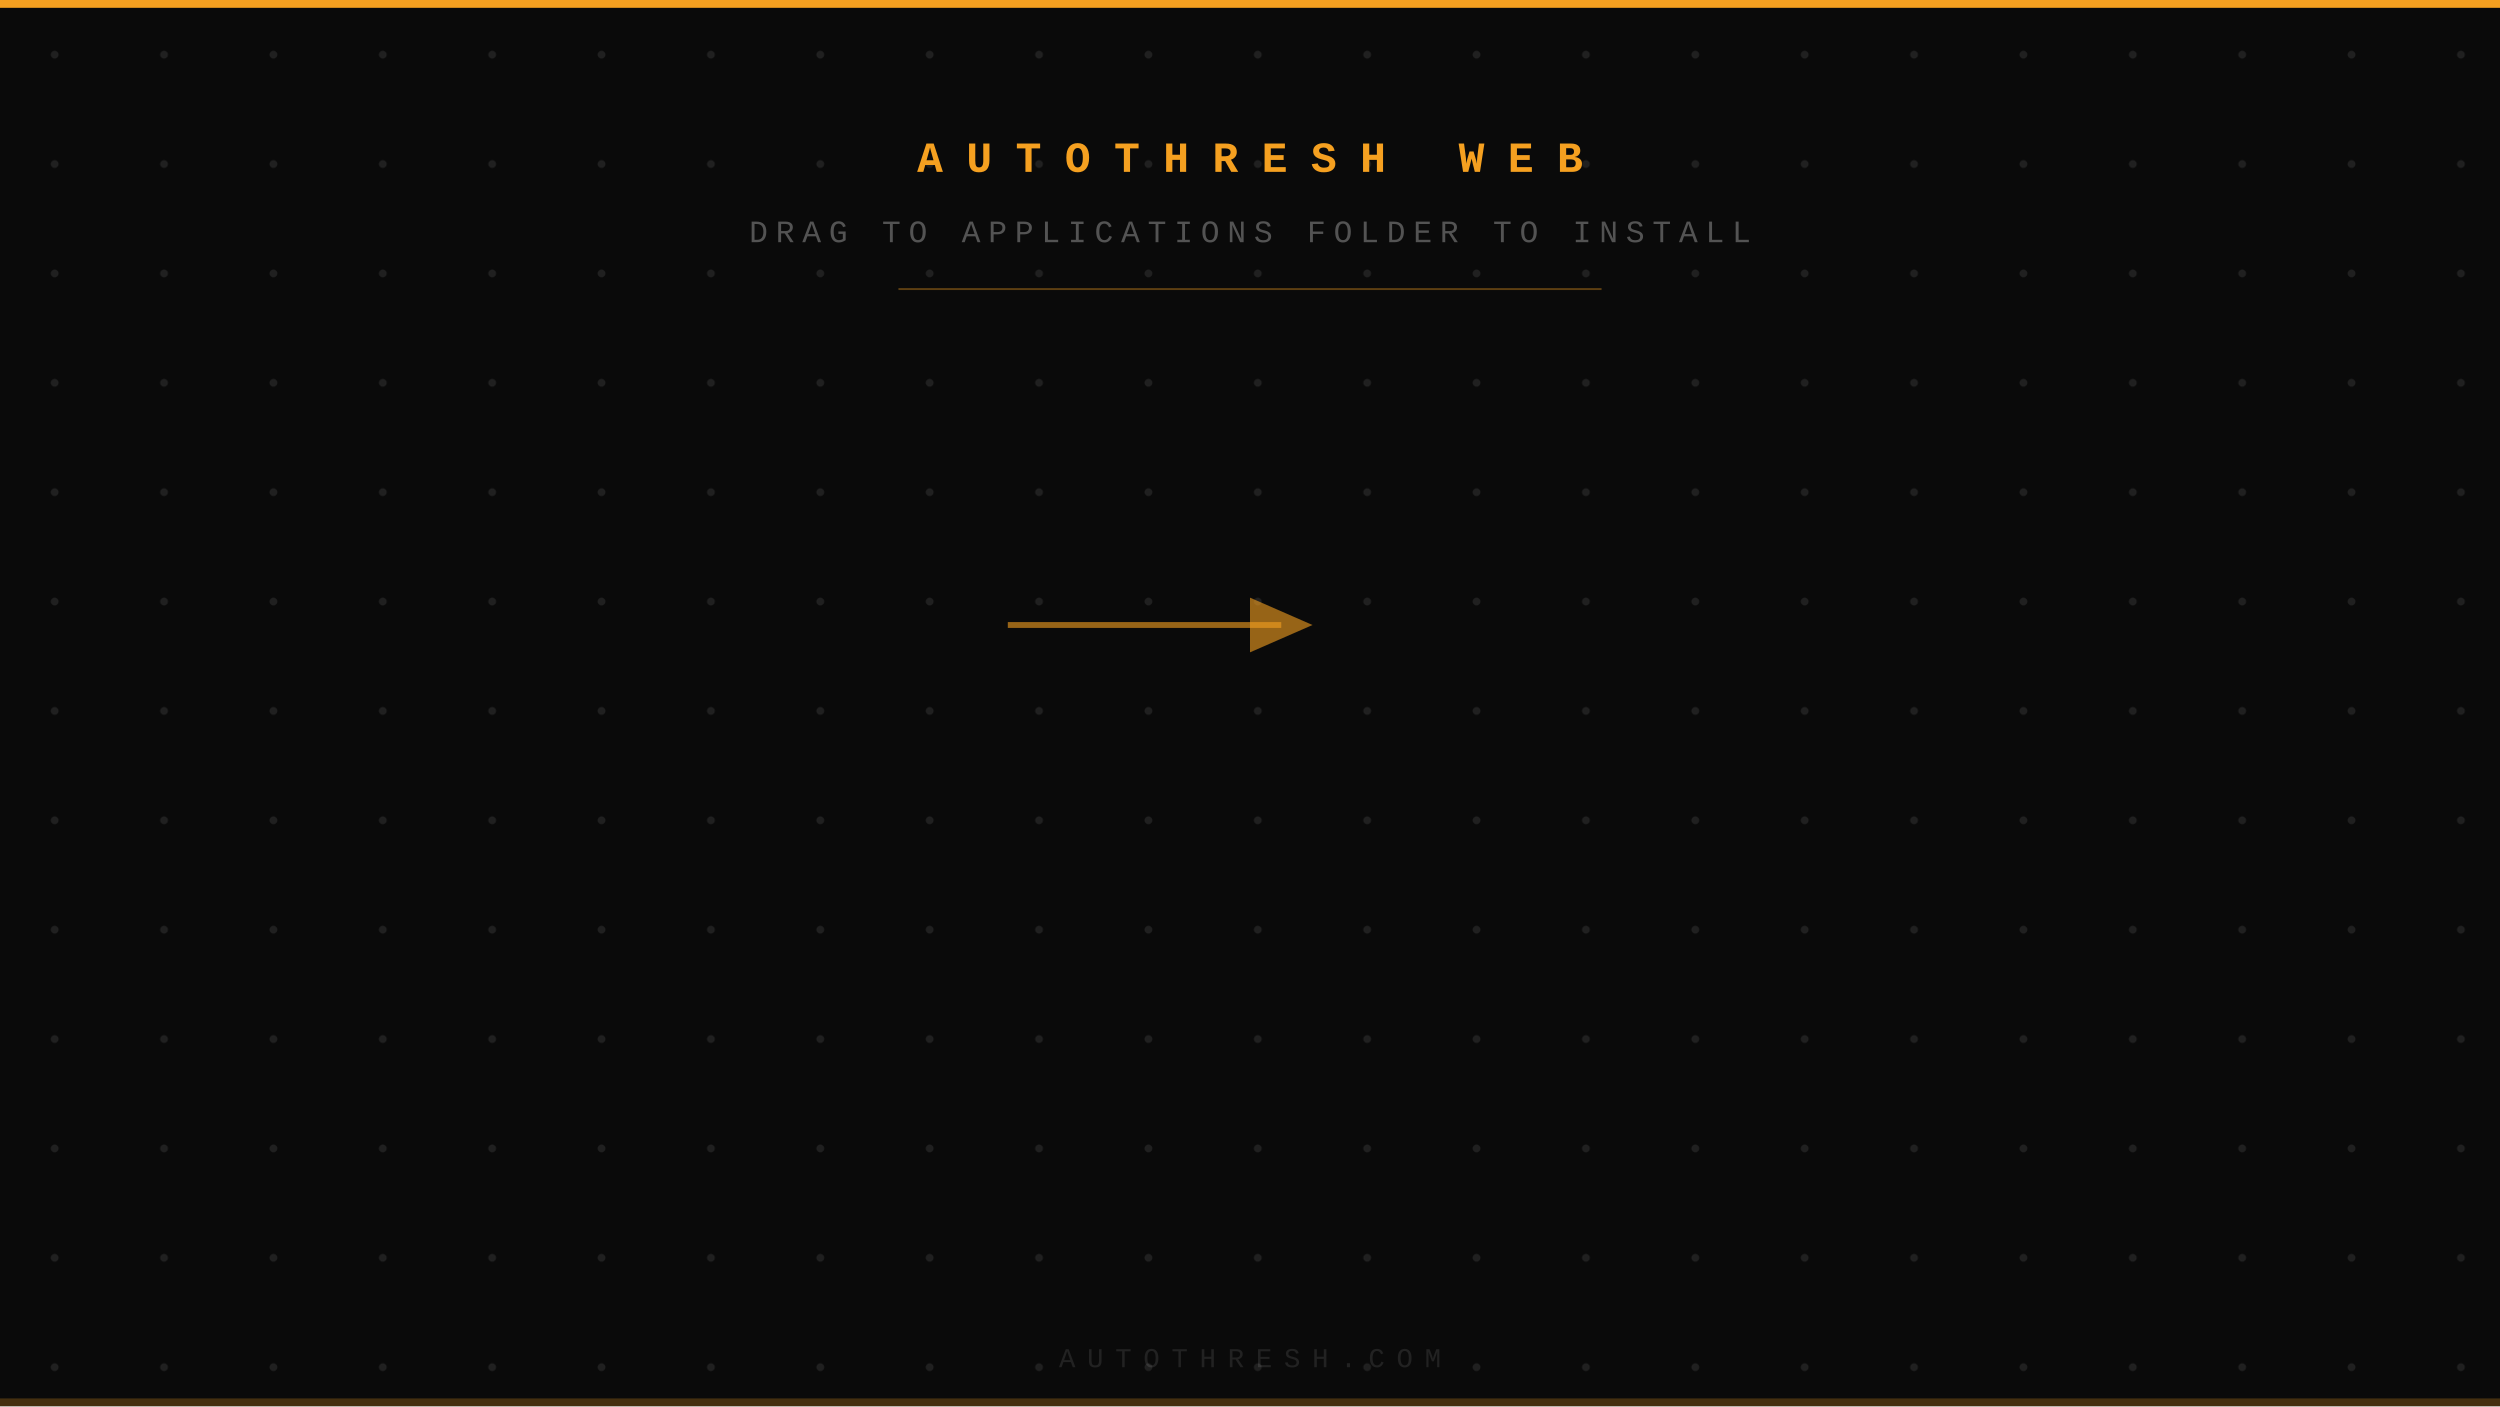
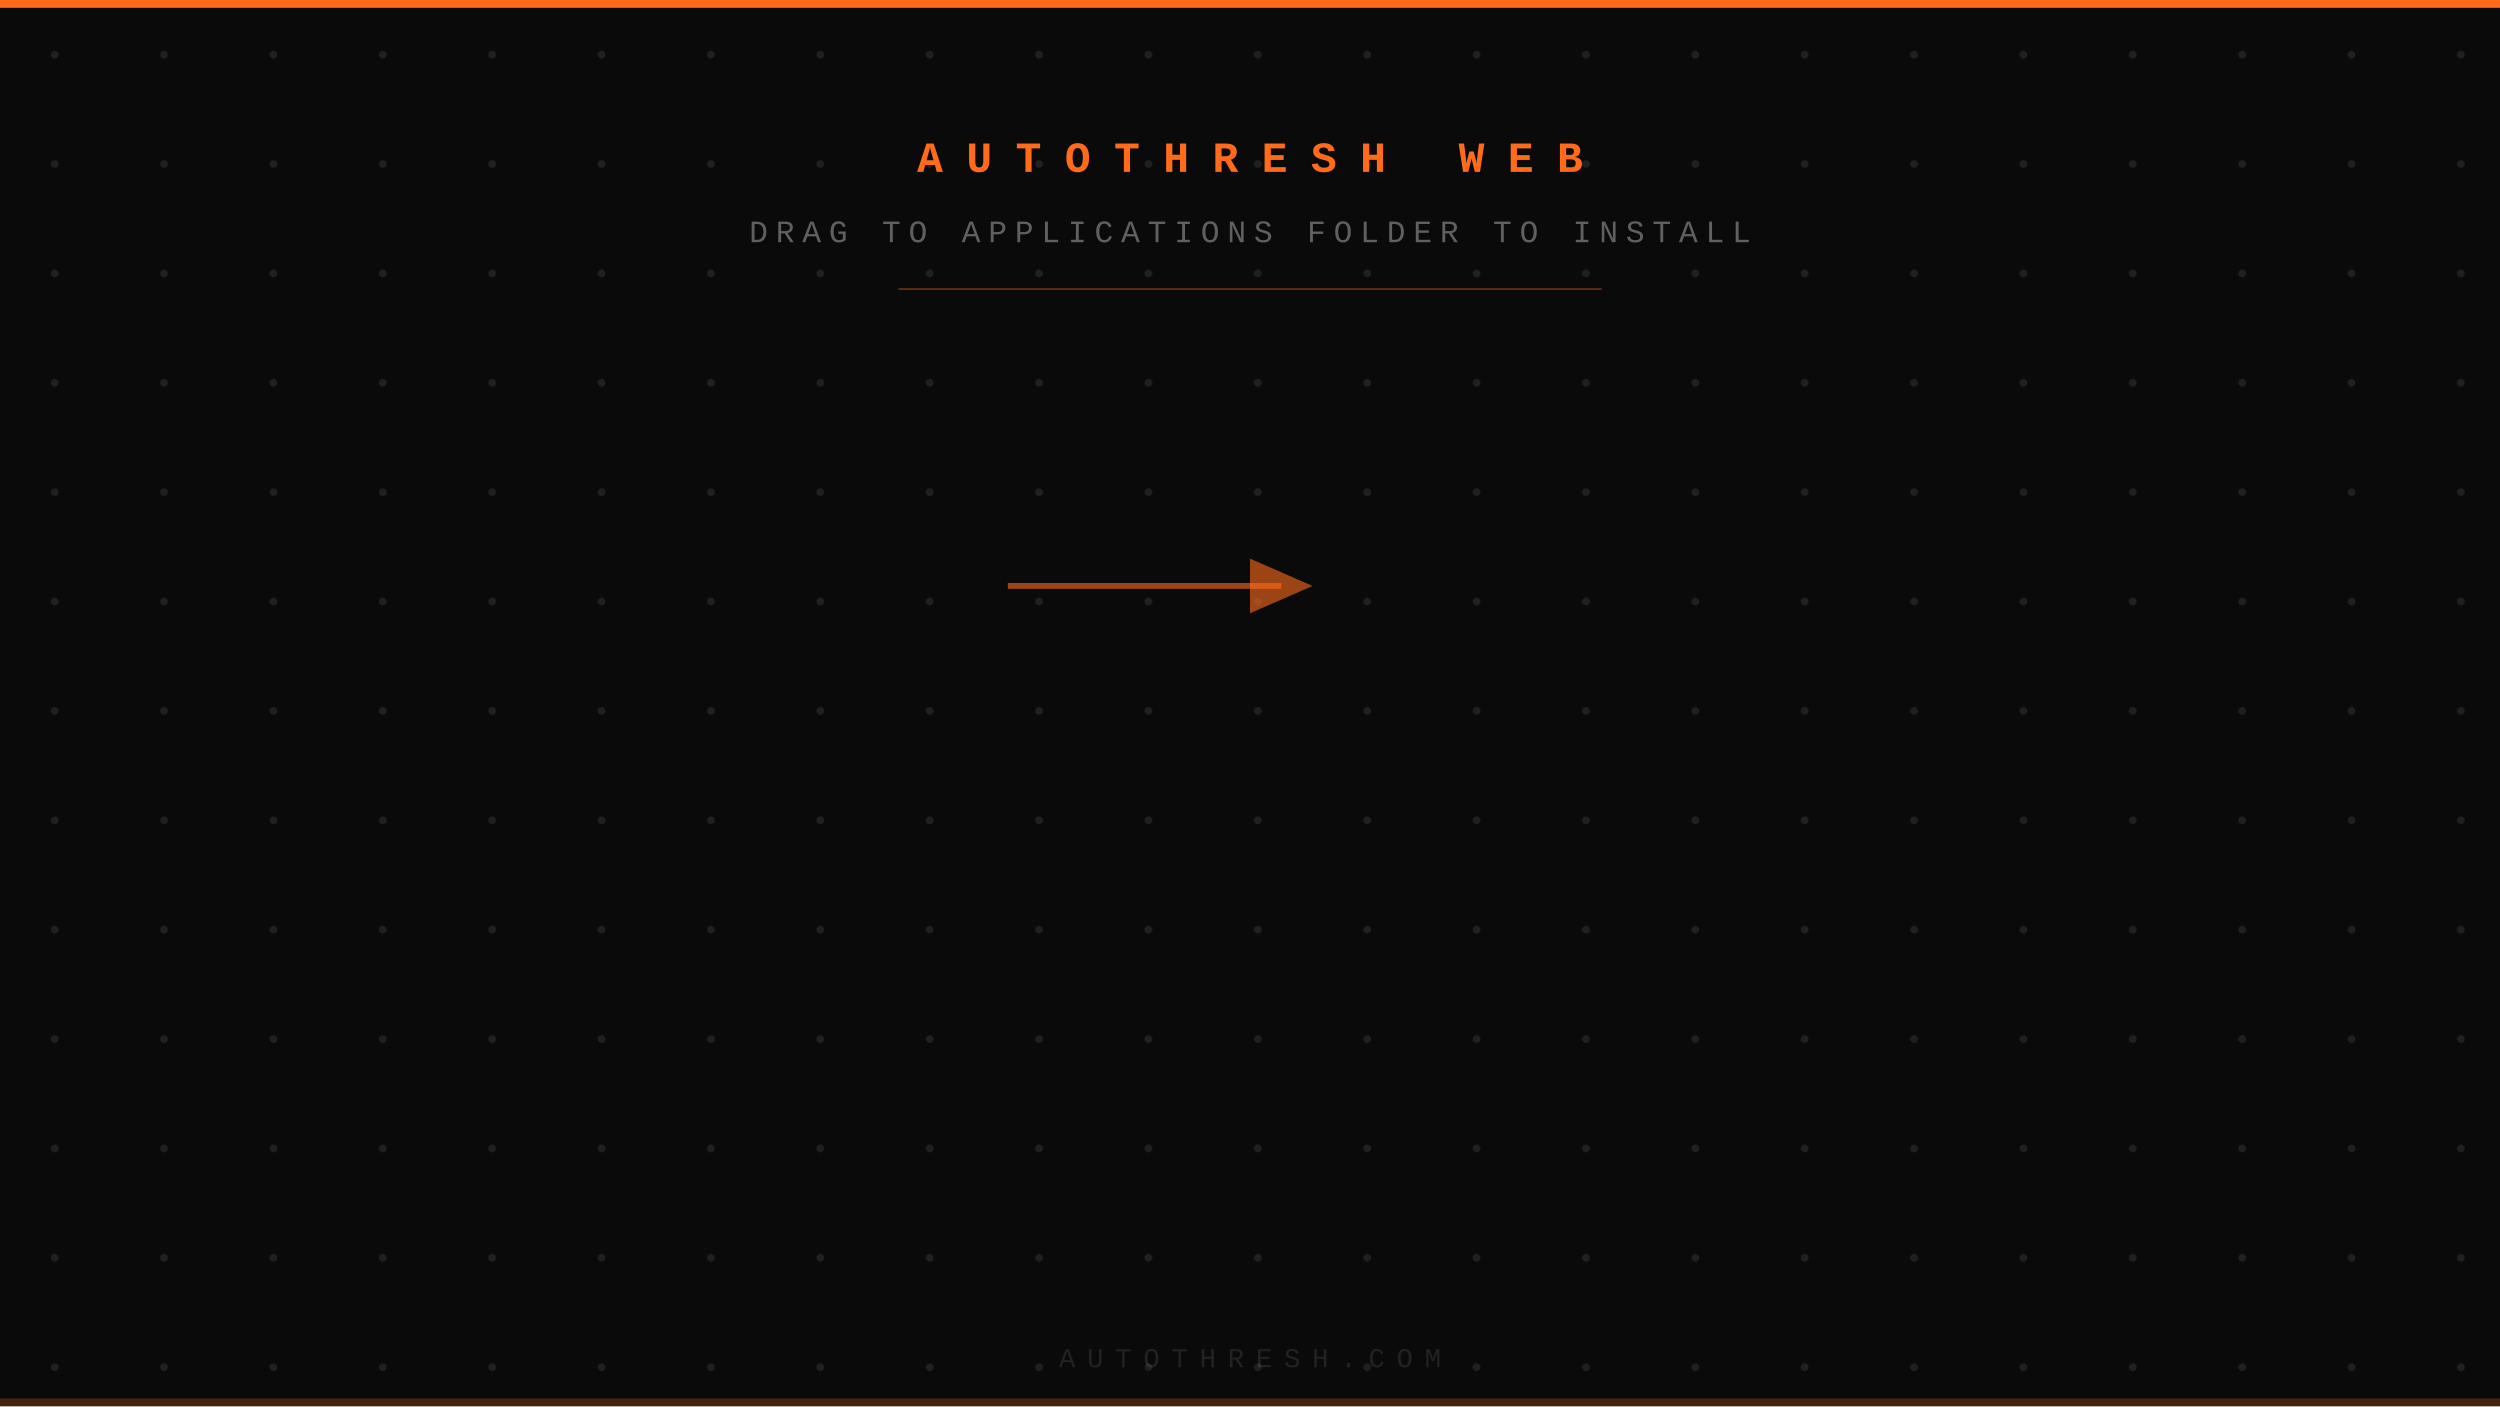
<svg xmlns="http://www.w3.org/2000/svg" viewBox="0 0 640 360" width="640" height="360">
  <defs>
    <pattern id="dots" x="0" y="0" width="28" height="28" patternUnits="userSpaceOnUse">
      <circle cx="14" cy="14" r="1" fill="#ffffff" opacity="0.09" />
    </pattern>
  </defs>
  <rect width="640" height="360" fill="#0a0a0a" />
  <rect width="640" height="360" fill="url(#dots)" />
-   <rect x="0" y="0" width="640" height="2" fill="#f5a020" />
-   <text x="320" y="44" font-family="'Courier New', Courier, monospace" font-size="11" font-weight="700" letter-spacing="6" text-anchor="middle" fill="#f5a020">AUTOTHRESH WEB</text>
-   <text x="320" y="62" font-family="'Courier New', Courier, monospace" font-size="8" letter-spacing="2" text-anchor="middle" fill="rgba(255,255,255,0.3)">DRAG TO APPLICATIONS FOLDER TO INSTALL</text>
-   <line x1="230" y1="74" x2="410" y2="74" stroke="#f5a020" stroke-width="0.5" opacity="0.35" />
-   <line x1="258" y1="160" x2="328" y2="160" stroke="#f5a020" stroke-width="1.5" opacity="0.6" />
-   <polygon points="320,153 336,160 320,167" fill="#f5a020" opacity="0.6" />
-   <text x="320" y="350" font-family="'Courier New', Courier, monospace" font-size="7" letter-spacing="3" text-anchor="middle" fill="rgba(255,255,255,0.1)">AUTOTHRESH.COM</text>
-   <rect x="0" y="358" width="640" height="2" fill="#f5a020" opacity="0.25" />
+   <rect x="0" y="0" width="640" height="2" fill="#FF6B1A" />
+   <text x="320" y="44" font-family="'JetBrains Mono', Menlo, 'Courier New', monospace" font-size="11" font-weight="700" letter-spacing="6" text-anchor="middle" fill="#FF6B1A">AUTOTHRESH WEB</text>
+   <text x="320" y="62" font-family="'JetBrains Mono', Menlo, 'Courier New', monospace" font-size="8" letter-spacing="2" text-anchor="middle" fill="rgba(255,255,255,0.35)">DRAG TO APPLICATIONS FOLDER TO INSTALL</text>
+   <line x1="230" y1="74" x2="410" y2="74" stroke="#FF6B1A" stroke-width="0.5" opacity="0.35" />
+   <line x1="258" y1="150" x2="328" y2="150" stroke="#FF6B1A" stroke-width="1.5" opacity="0.6" />
+   <polygon points="320,143 336,150 320,157" fill="#FF6B1A" opacity="0.6" />
+   <text x="320" y="350" font-family="'JetBrains Mono', Menlo, 'Courier New', monospace" font-size="7" letter-spacing="3" text-anchor="middle" fill="rgba(255,255,255,0.1)">AUTOTHRESH.COM</text>
+   <rect x="0" y="358" width="640" height="2" fill="#FF6B1A" opacity="0.25" />
</svg>
